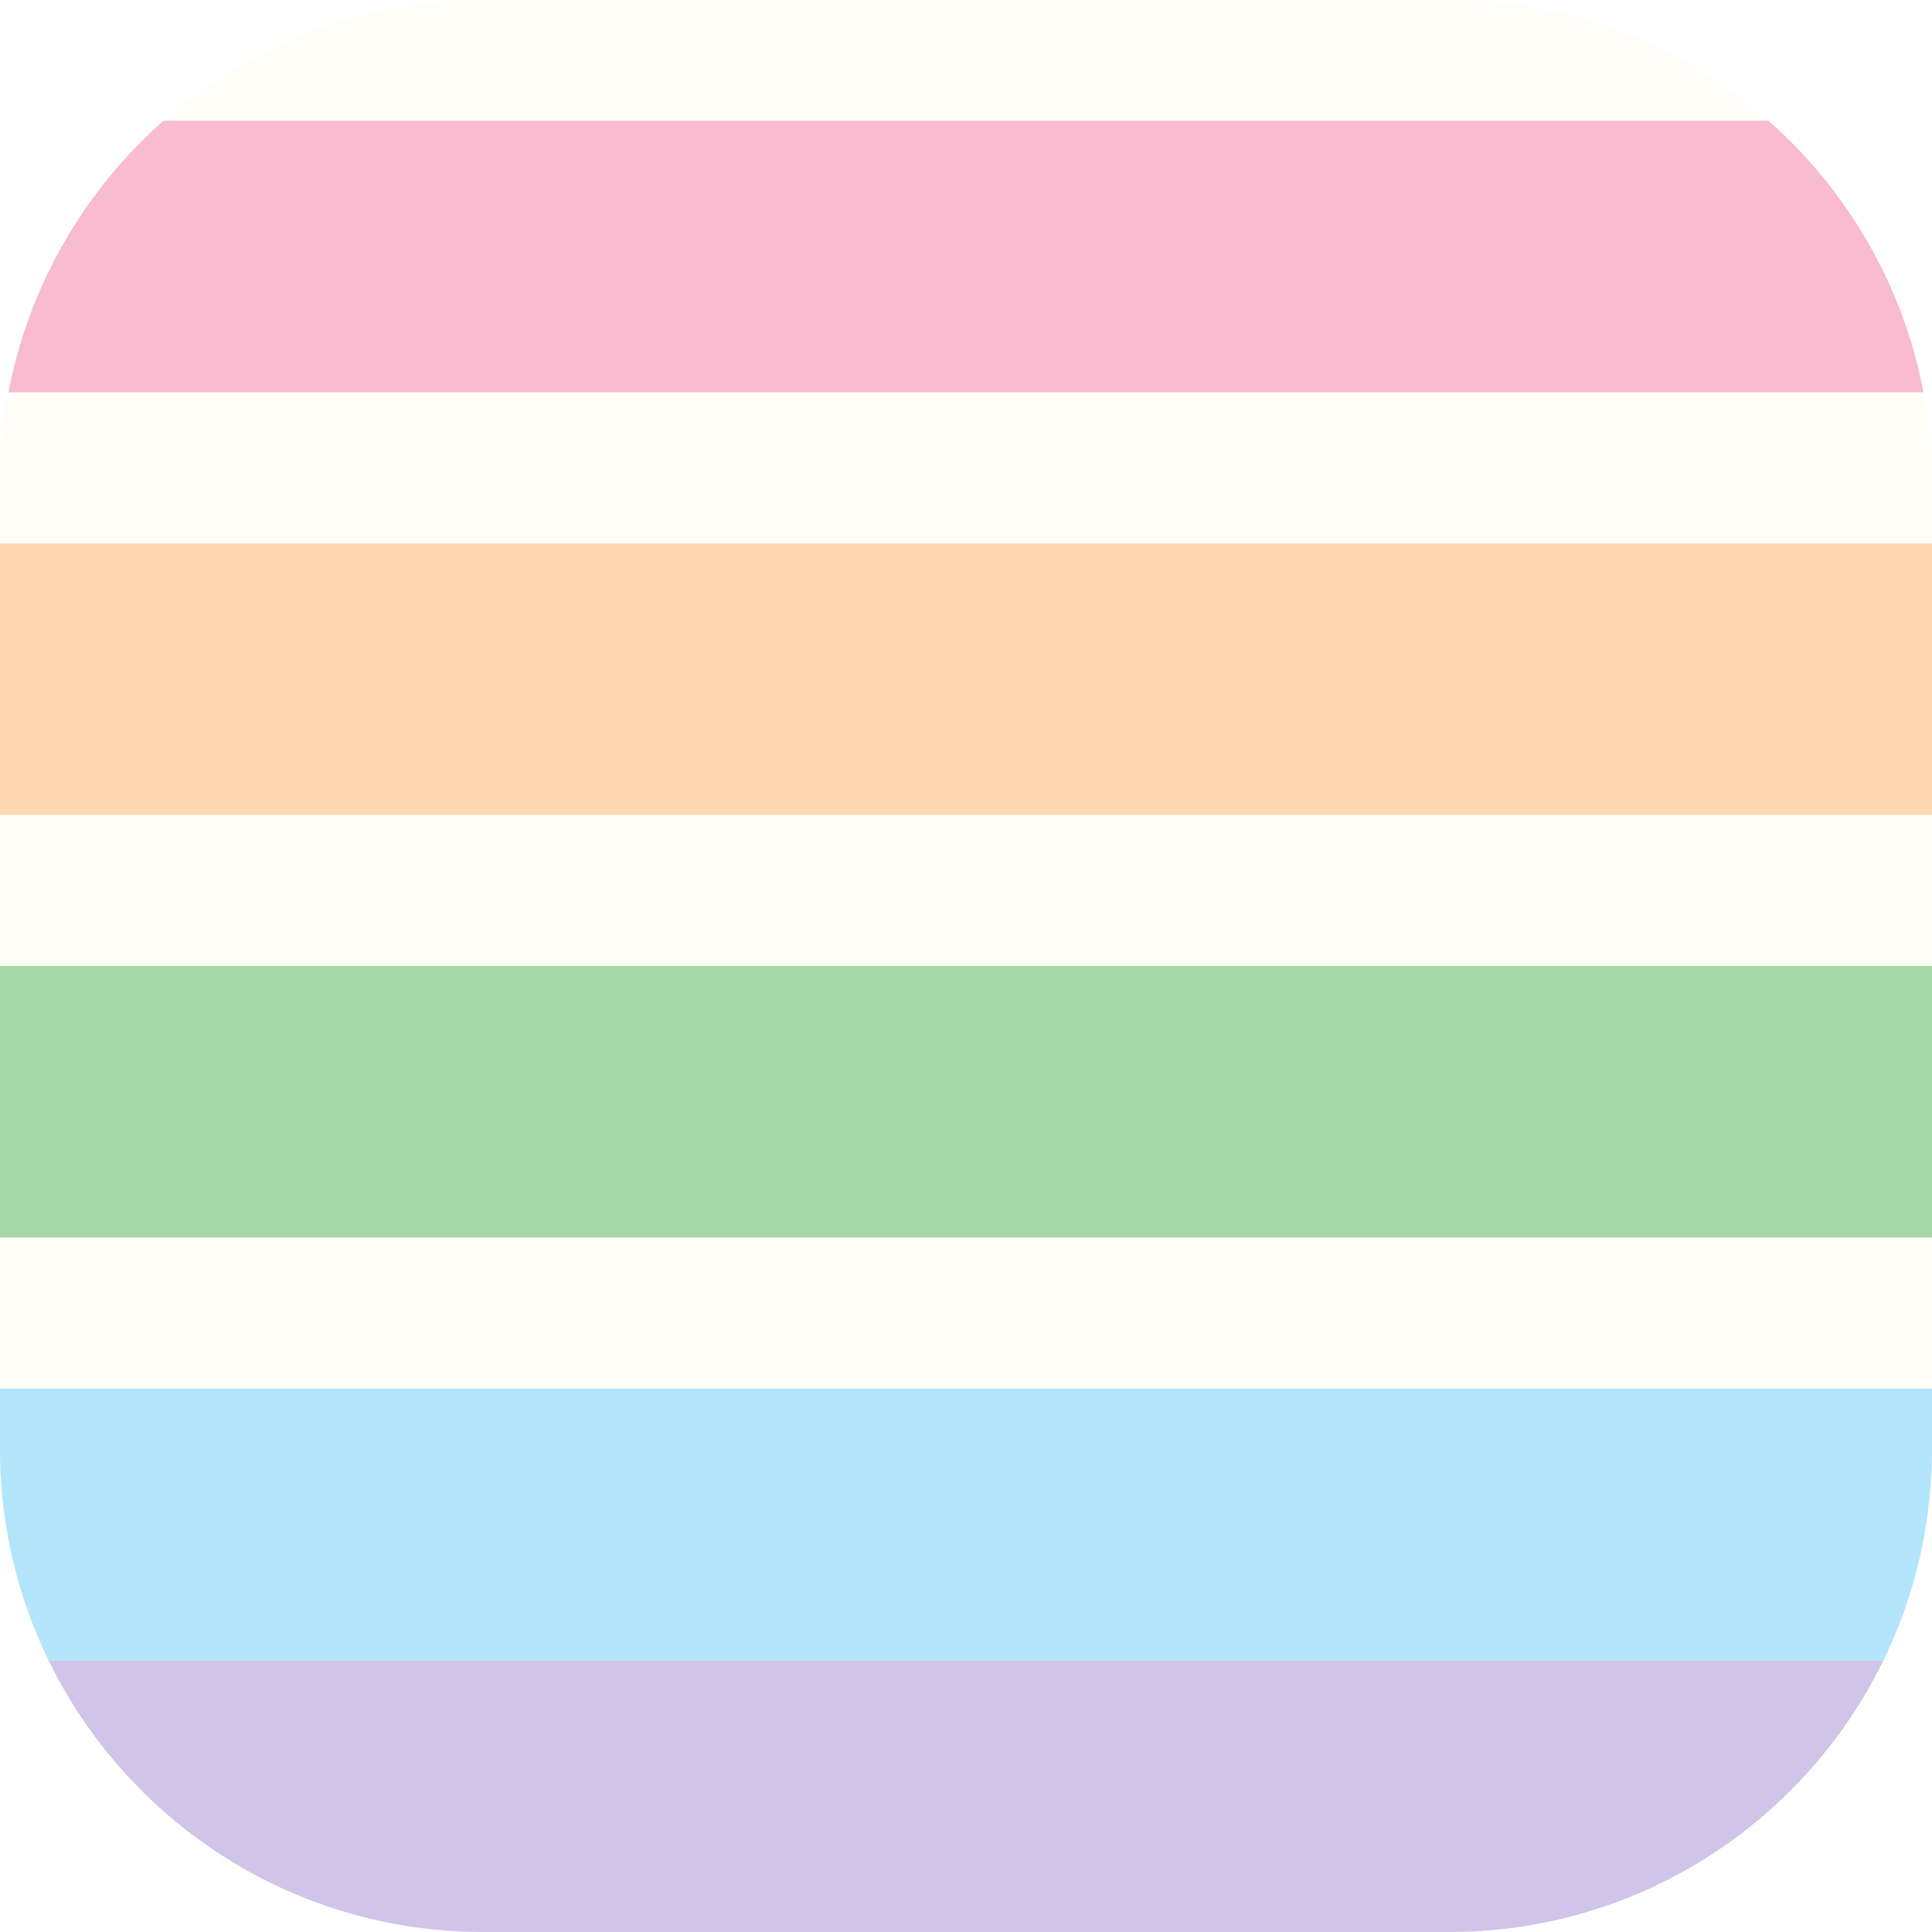
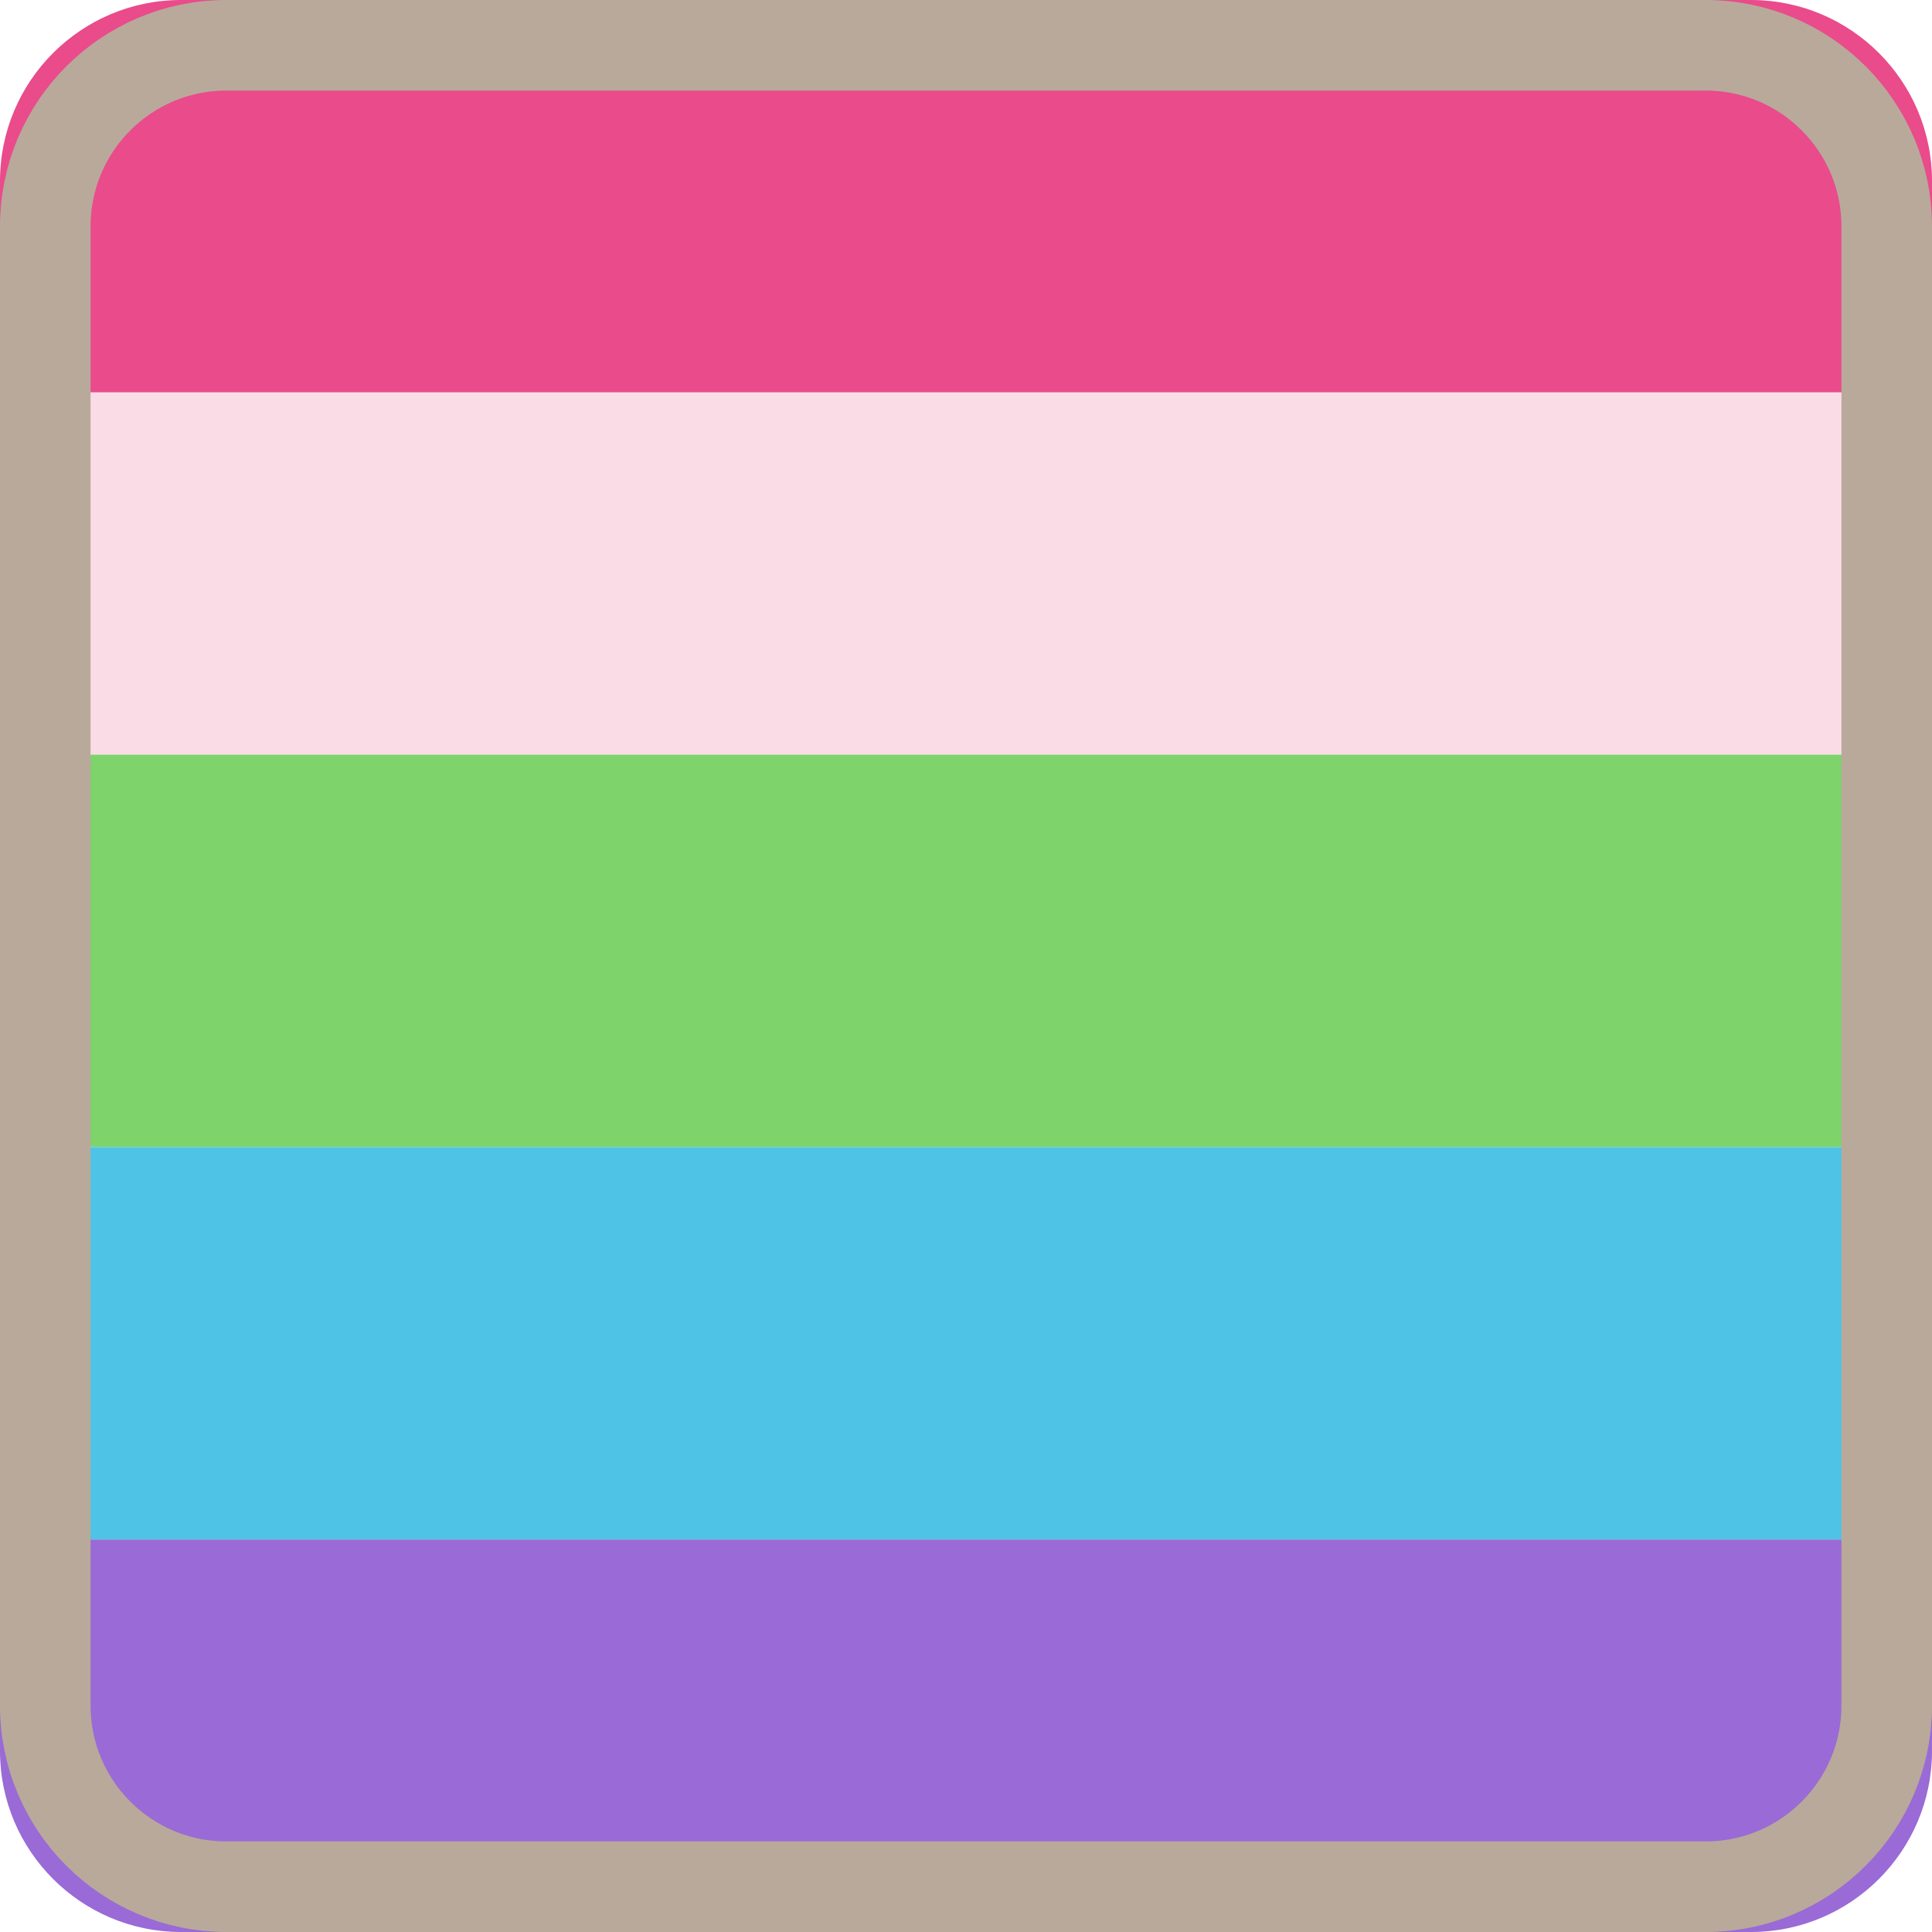
<svg xmlns="http://www.w3.org/2000/svg" viewBox="0 0 64 64">
  <defs>
    <clipPath id="c">
-       <rect width="64" height="64" rx="16" />
+       <rect width="64" height="64" rx="6" />
    </clipPath>
  </defs>
  <g clip-path="url(#c)">
-     <rect width="64" height="64" fill="#FFFDF7" />
-     <rect y="4" width="64" height="9" fill="#F8BBD0" />
-     <rect y="13" width="64" height="5" fill="#FFFDF7" />
-     <rect y="18" width="64" height="9" fill="#FFD8B1" />
-     <rect y="27" width="64" height="5" fill="#FFFDF7" />
-     <rect y="32" width="64" height="9" fill="#A5D6A7" />
-     <rect y="41" width="64" height="5" fill="#FFFDF7" />
-     <rect y="46" width="64" height="9" fill="#B3E5FC" />
-     <rect y="55" width="64" height="9" fill="#D1C4E9" />
+     <rect width="64" height="64" fill="#FFF7FA" />
+     <rect y="0" width="64" height="13" fill="#E94B8B" />
+     <rect y="13" width="64" height="12" fill="#FADCE6" />
+     <rect y="25" width="64" height="13" fill="#7ED36B" />
+     <rect y="38" width="64" height="13" fill="#4FC3E6" />
+     <rect y="51" width="64" height="13" fill="#9A6AD6" />
  </g>
+   <rect x="1.5" y="1.5" width="61" height="61" rx="6" fill="none" stroke="#B9A99B" stroke-width="3" />
</svg>
